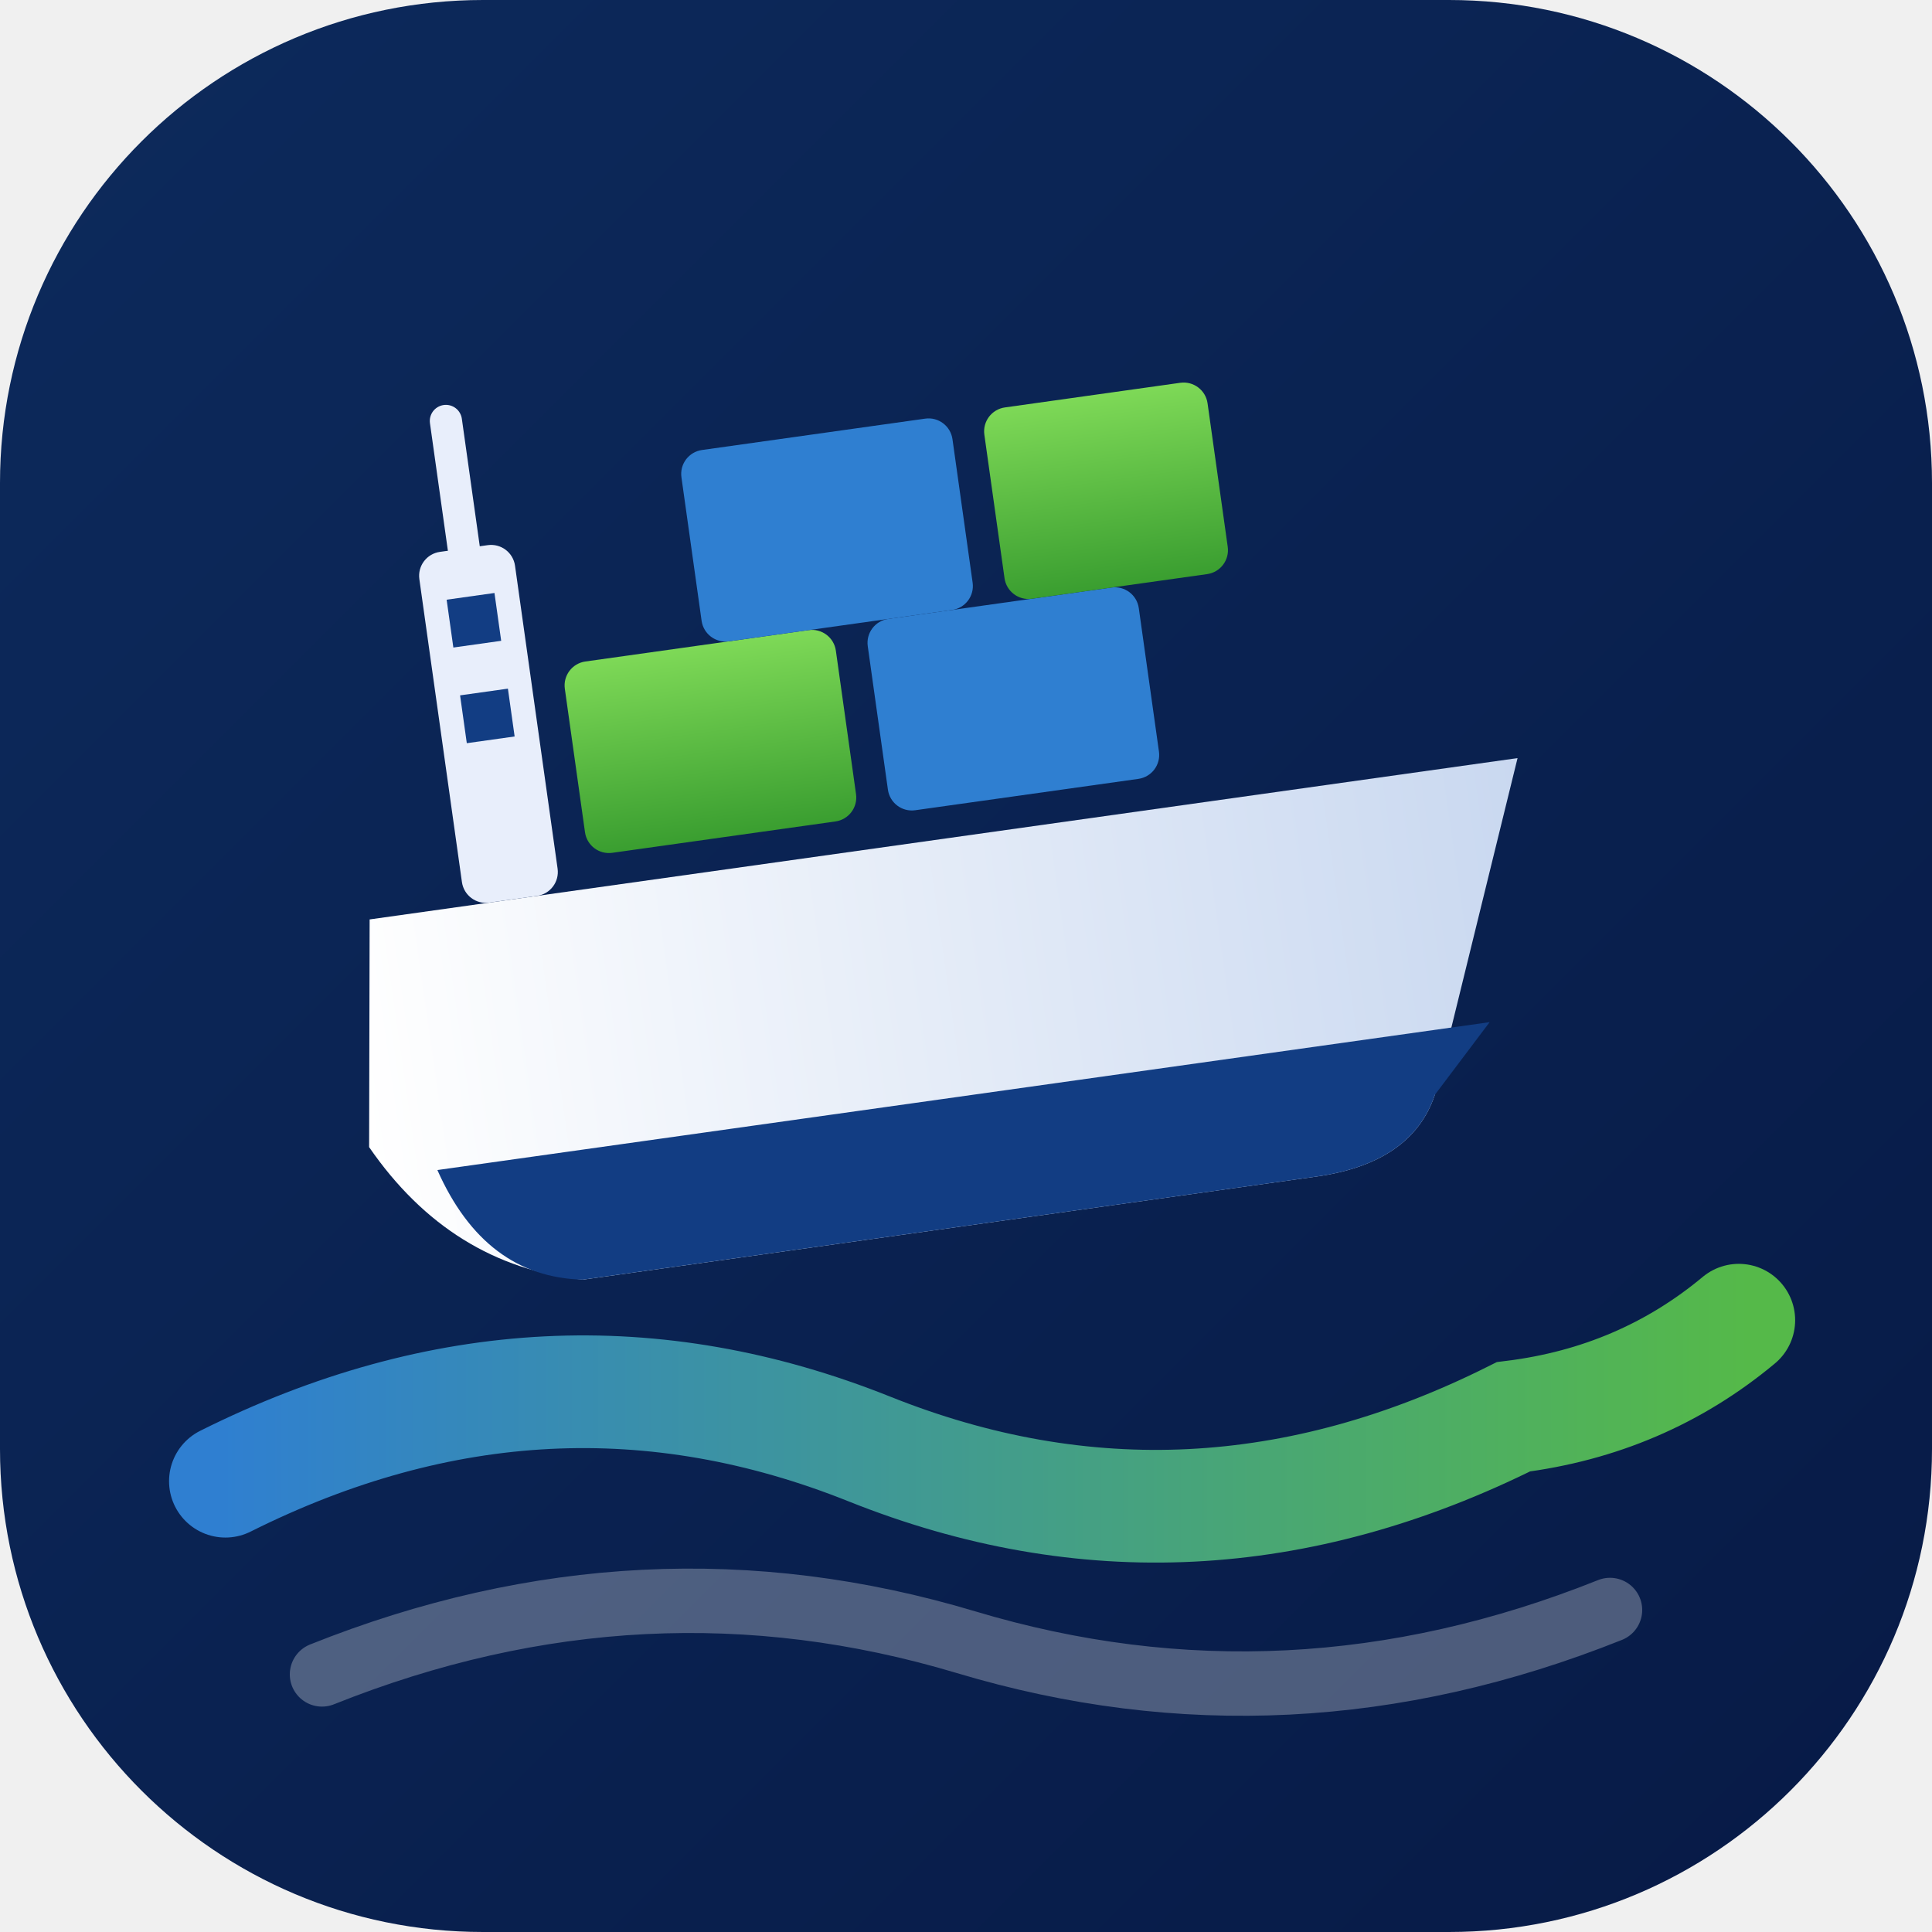
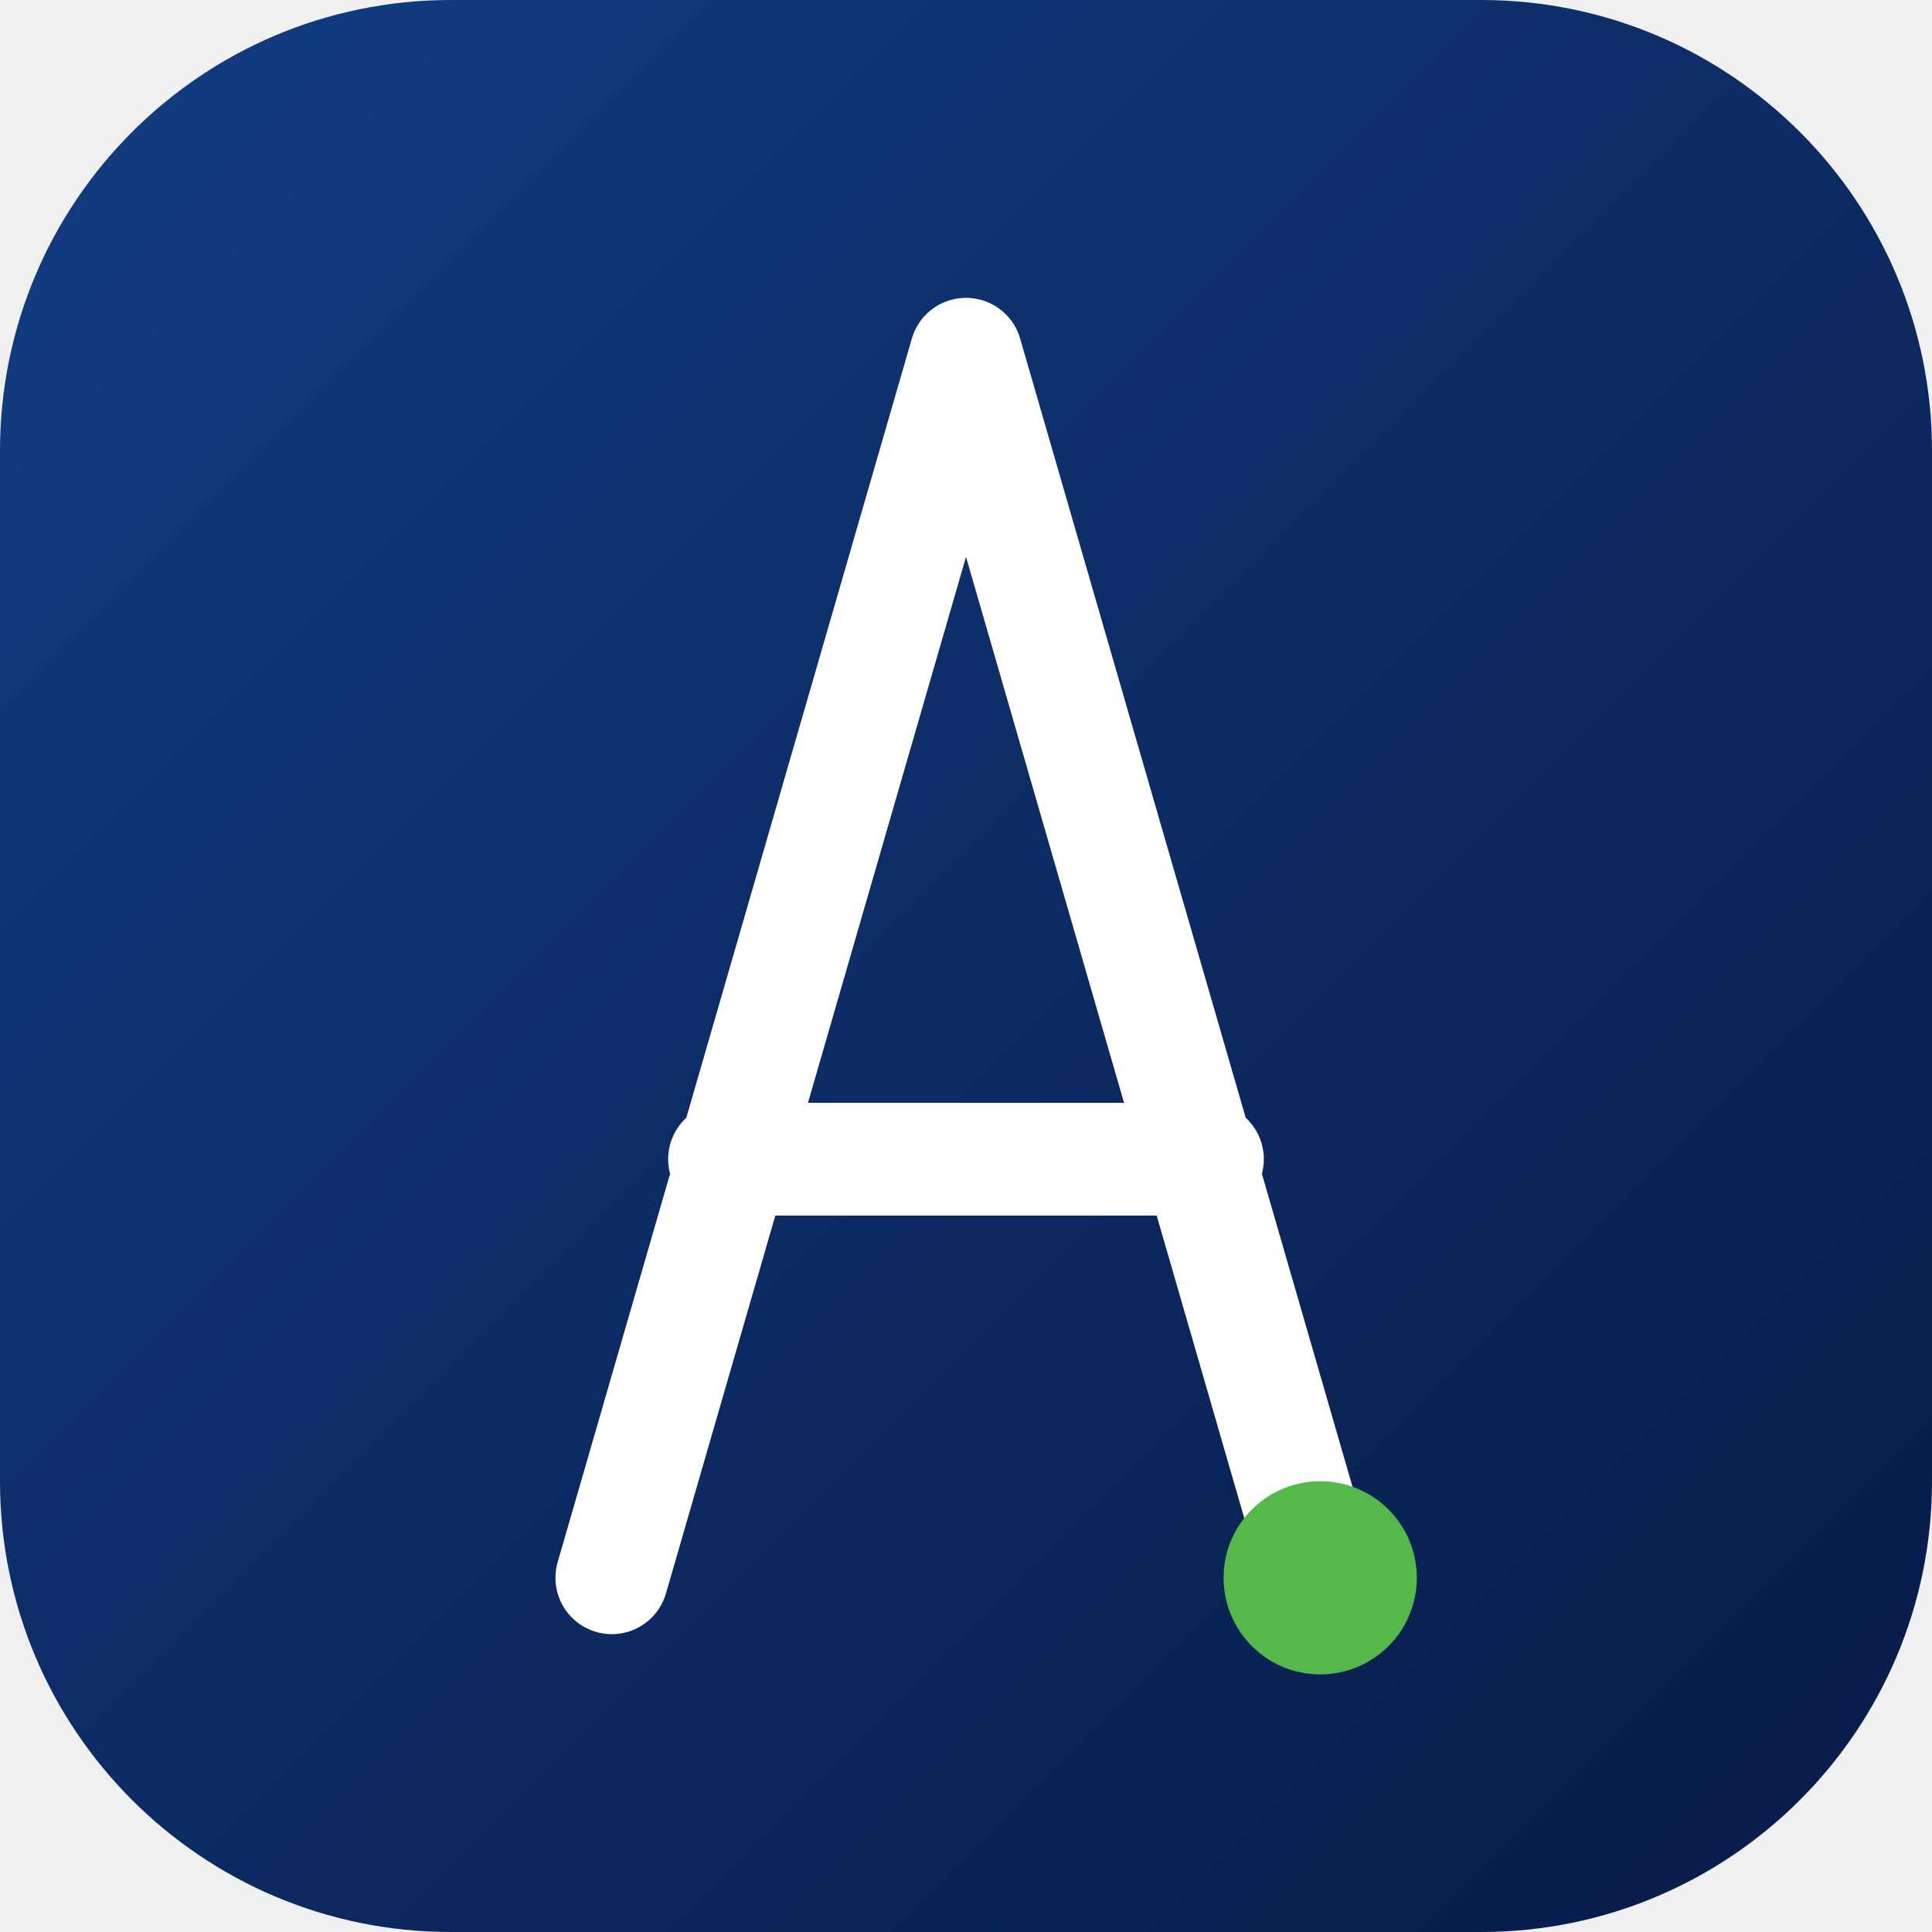
<svg xmlns="http://www.w3.org/2000/svg" viewBox="0 0 120 120" width="120" height="120">
  <defs>
-     <linearGradient id="lxBg" x1="0" y1="0" x2="1" y2="1">
-       <stop offset="0" stop-color="#0d2a5c" />
-       <stop offset="1" stop-color="#071a46" />
-     </linearGradient>
-     <linearGradient id="lxHull" x1="0" y1="0" x2="1" y2="0">
-       <stop offset="0" stop-color="#ffffff" />
-       <stop offset="1" stop-color="#c9d8f0" />
-     </linearGradient>
-     <linearGradient id="lxWave" x1="0" y1="0" x2="1" y2="0">
-       <stop offset="0" stop-color="#2f7fd1" />
-       <stop offset="1" stop-color="#55b949" />
-     </linearGradient>
-     <linearGradient id="lxContA" x1="0" y1="0" x2="0" y2="1">
-       <stop offset="0" stop-color="#7ed957" />
-       <stop offset="1" stop-color="#3a9e30" />
+     <linearGradient id="g" x1="0%" y1="0%" x2="100%" y2="100%">
+       <stop offset="0%" stop-color="#123d83" />
+       <stop offset="100%" stop-color="#071a46" />
    </linearGradient>
  </defs>
-   <rect width="120" height="120" rx="30" fill="url(#lxBg)" />
-   <g transform="rotate(-8 60 62)">
-     <rect x="38" y="38" width="17" height="12" rx="1.5" fill="url(#lxContA)" />
-     <rect x="57" y="38" width="17" height="12" rx="1.5" fill="#2f7fd1" />
-     <rect x="47" y="26" width="17" height="12" rx="1.5" fill="#2f7fd1" />
-     <rect x="66" y="26" width="14" height="12" rx="1.5" fill="url(#lxContA)" />
-     <path d="M24 52 H96 L88 72 Q86 76 80 76 H34 Q26 74 22 66 Z" fill="url(#lxHull)" />
-     <path d="M26 68 H92 L88 72 Q86 76 80 76 H34 Q28 75 26 68 Z" fill="#123d83" />
-     <rect x="30" y="30" width="6" height="22" rx="1.5" fill="#e8eefb" />
-     <rect x="31.5" y="33" width="3" height="3" fill="#123d83" />
-     <rect x="31.5" y="39" width="3" height="3" fill="#123d83" />
-     <line x1="33" y1="30" x2="33" y2="22" stroke="#e8eefb" stroke-width="2" stroke-linecap="round" />
-   </g>
-   <path d="M14 92 Q34 82 54 90 T94 88 Q102 87 108 82" fill="none" stroke="url(#lxWave)" stroke-width="7" stroke-linecap="round" />
-   <path d="M20 104 Q40 96 60 102 T100 100" fill="none" stroke="#ffffff" stroke-opacity="0.28" stroke-width="4" stroke-linecap="round" />
+   <rect width="120" height="120" rx="28" fill="url(#g)" />
+   <path d="M60 22 L38 98 M60 22 L82 98 M45 72 H75" stroke="#ffffff" stroke-width="7" stroke-linecap="round" stroke-linejoin="round" fill="none" />
+   <circle cx="82" cy="98" r="6" fill="#55b949" />
</svg>
